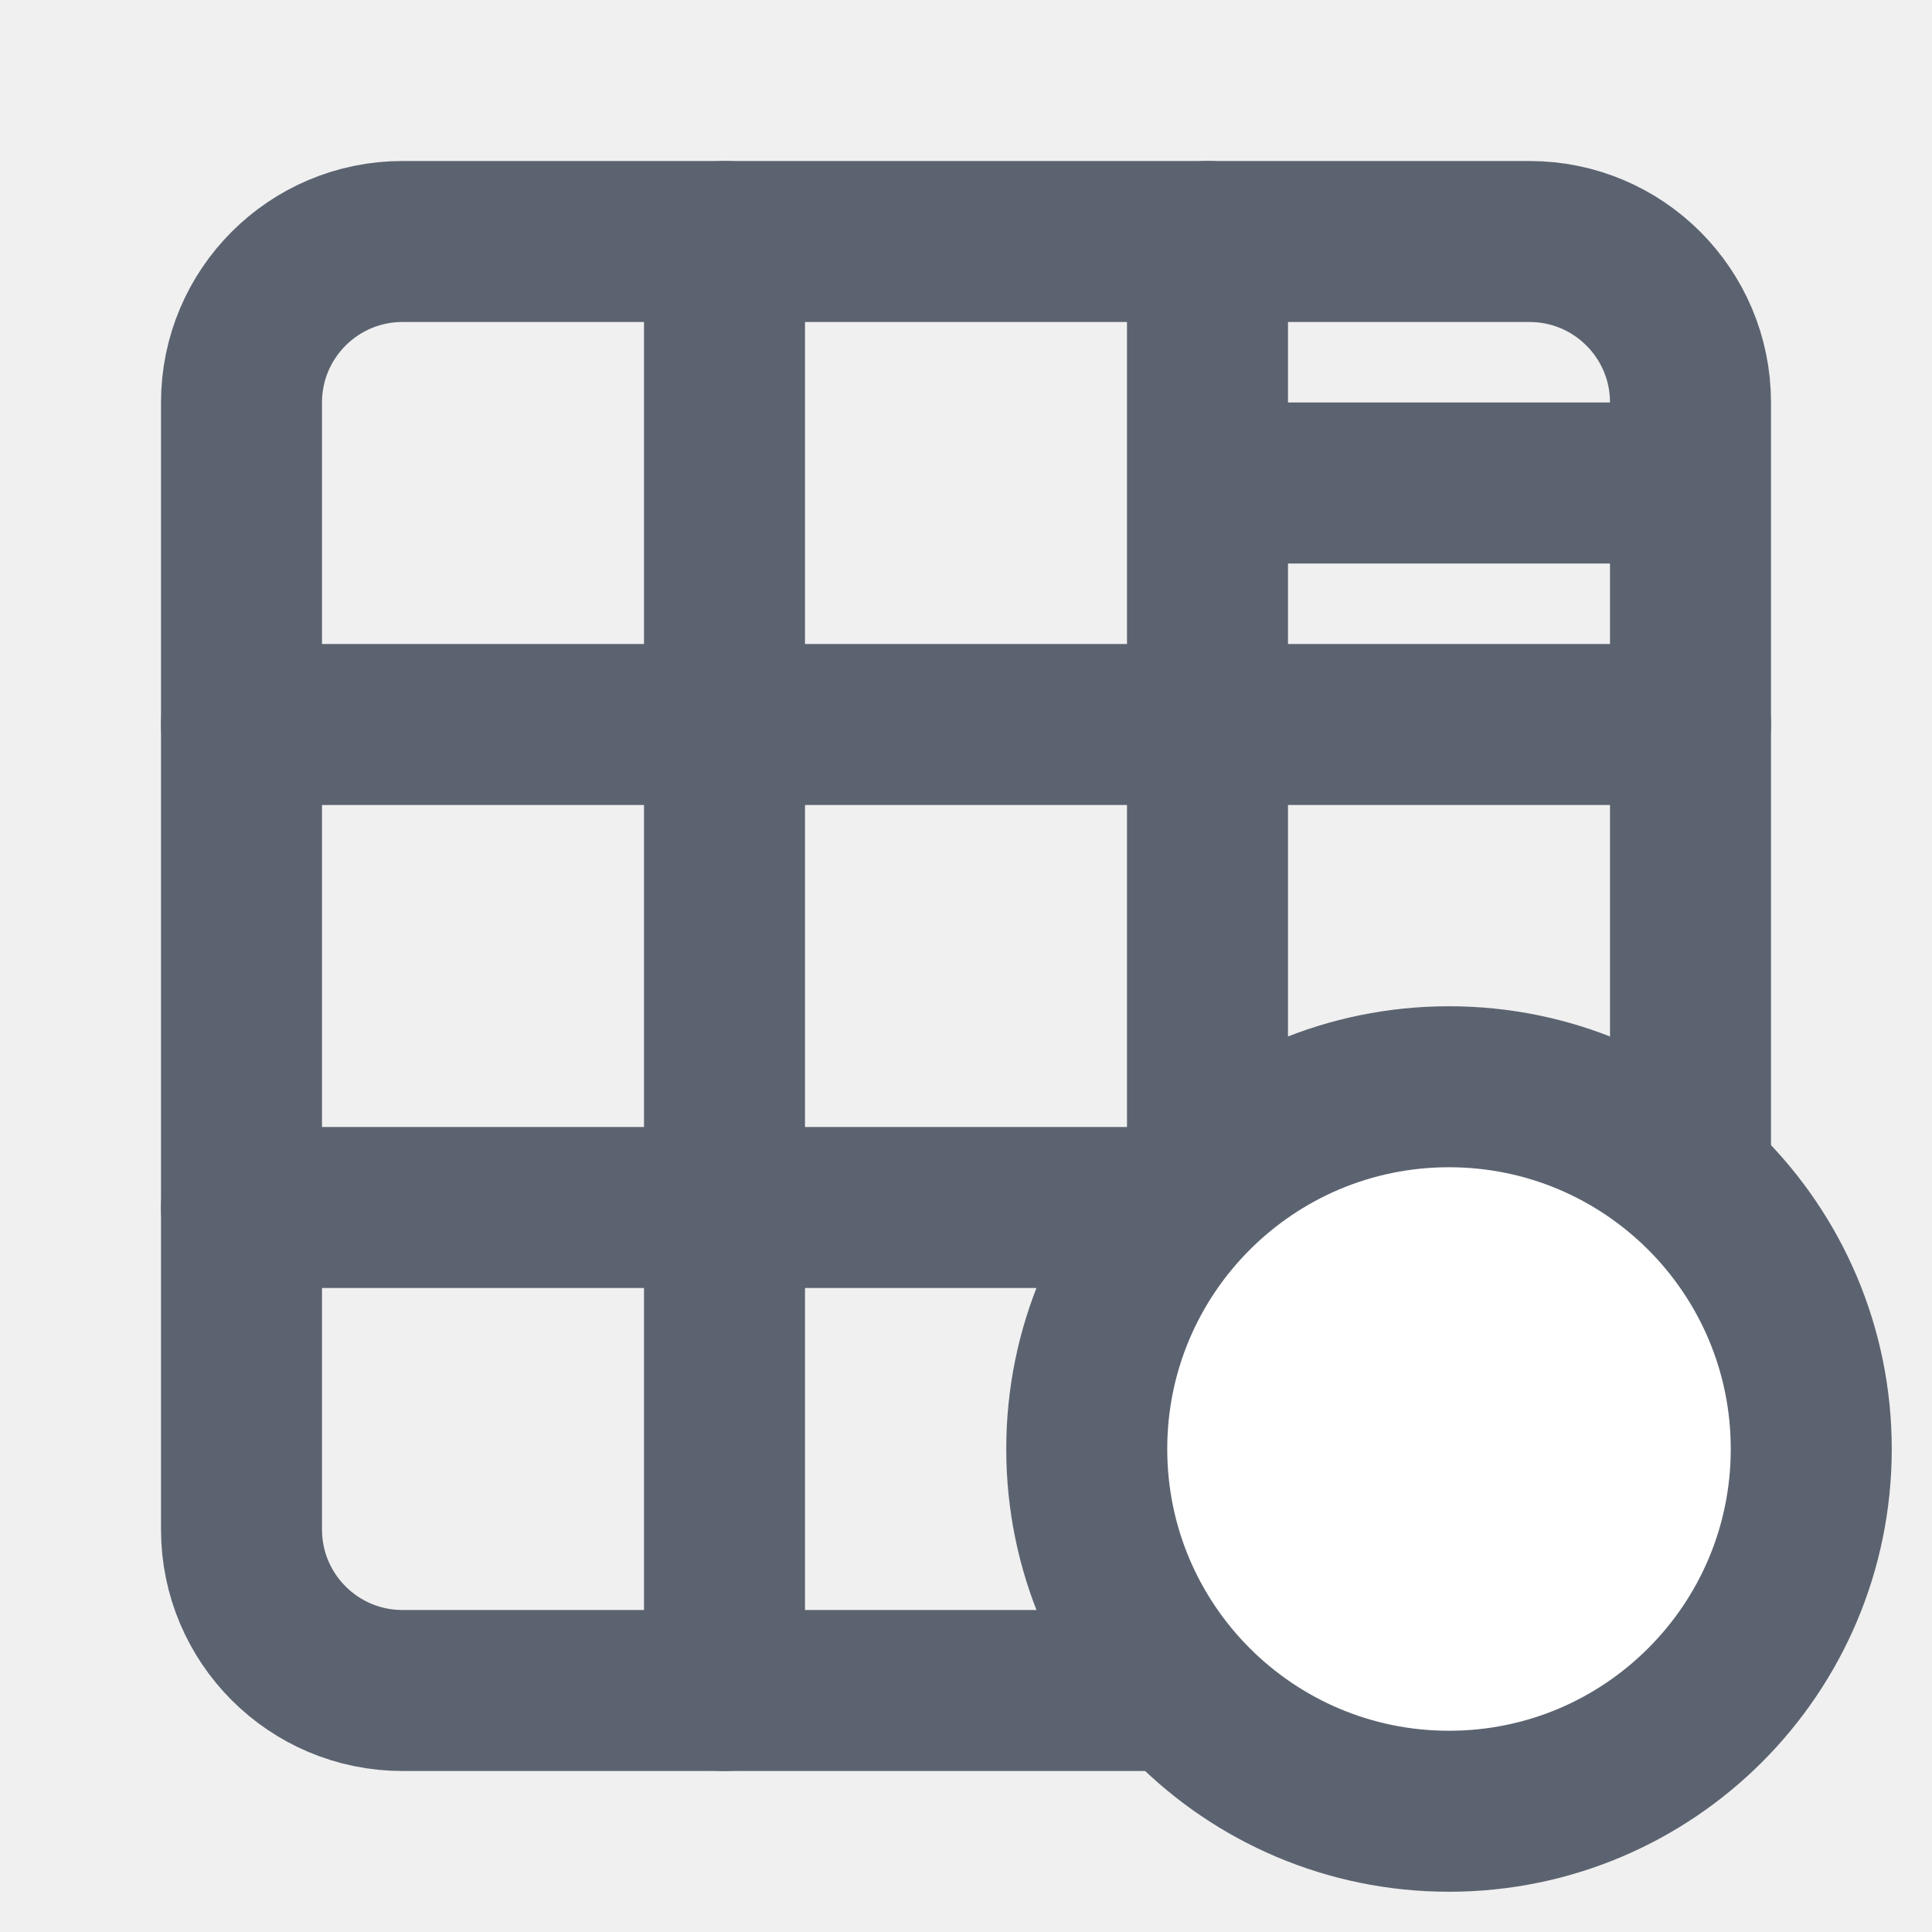
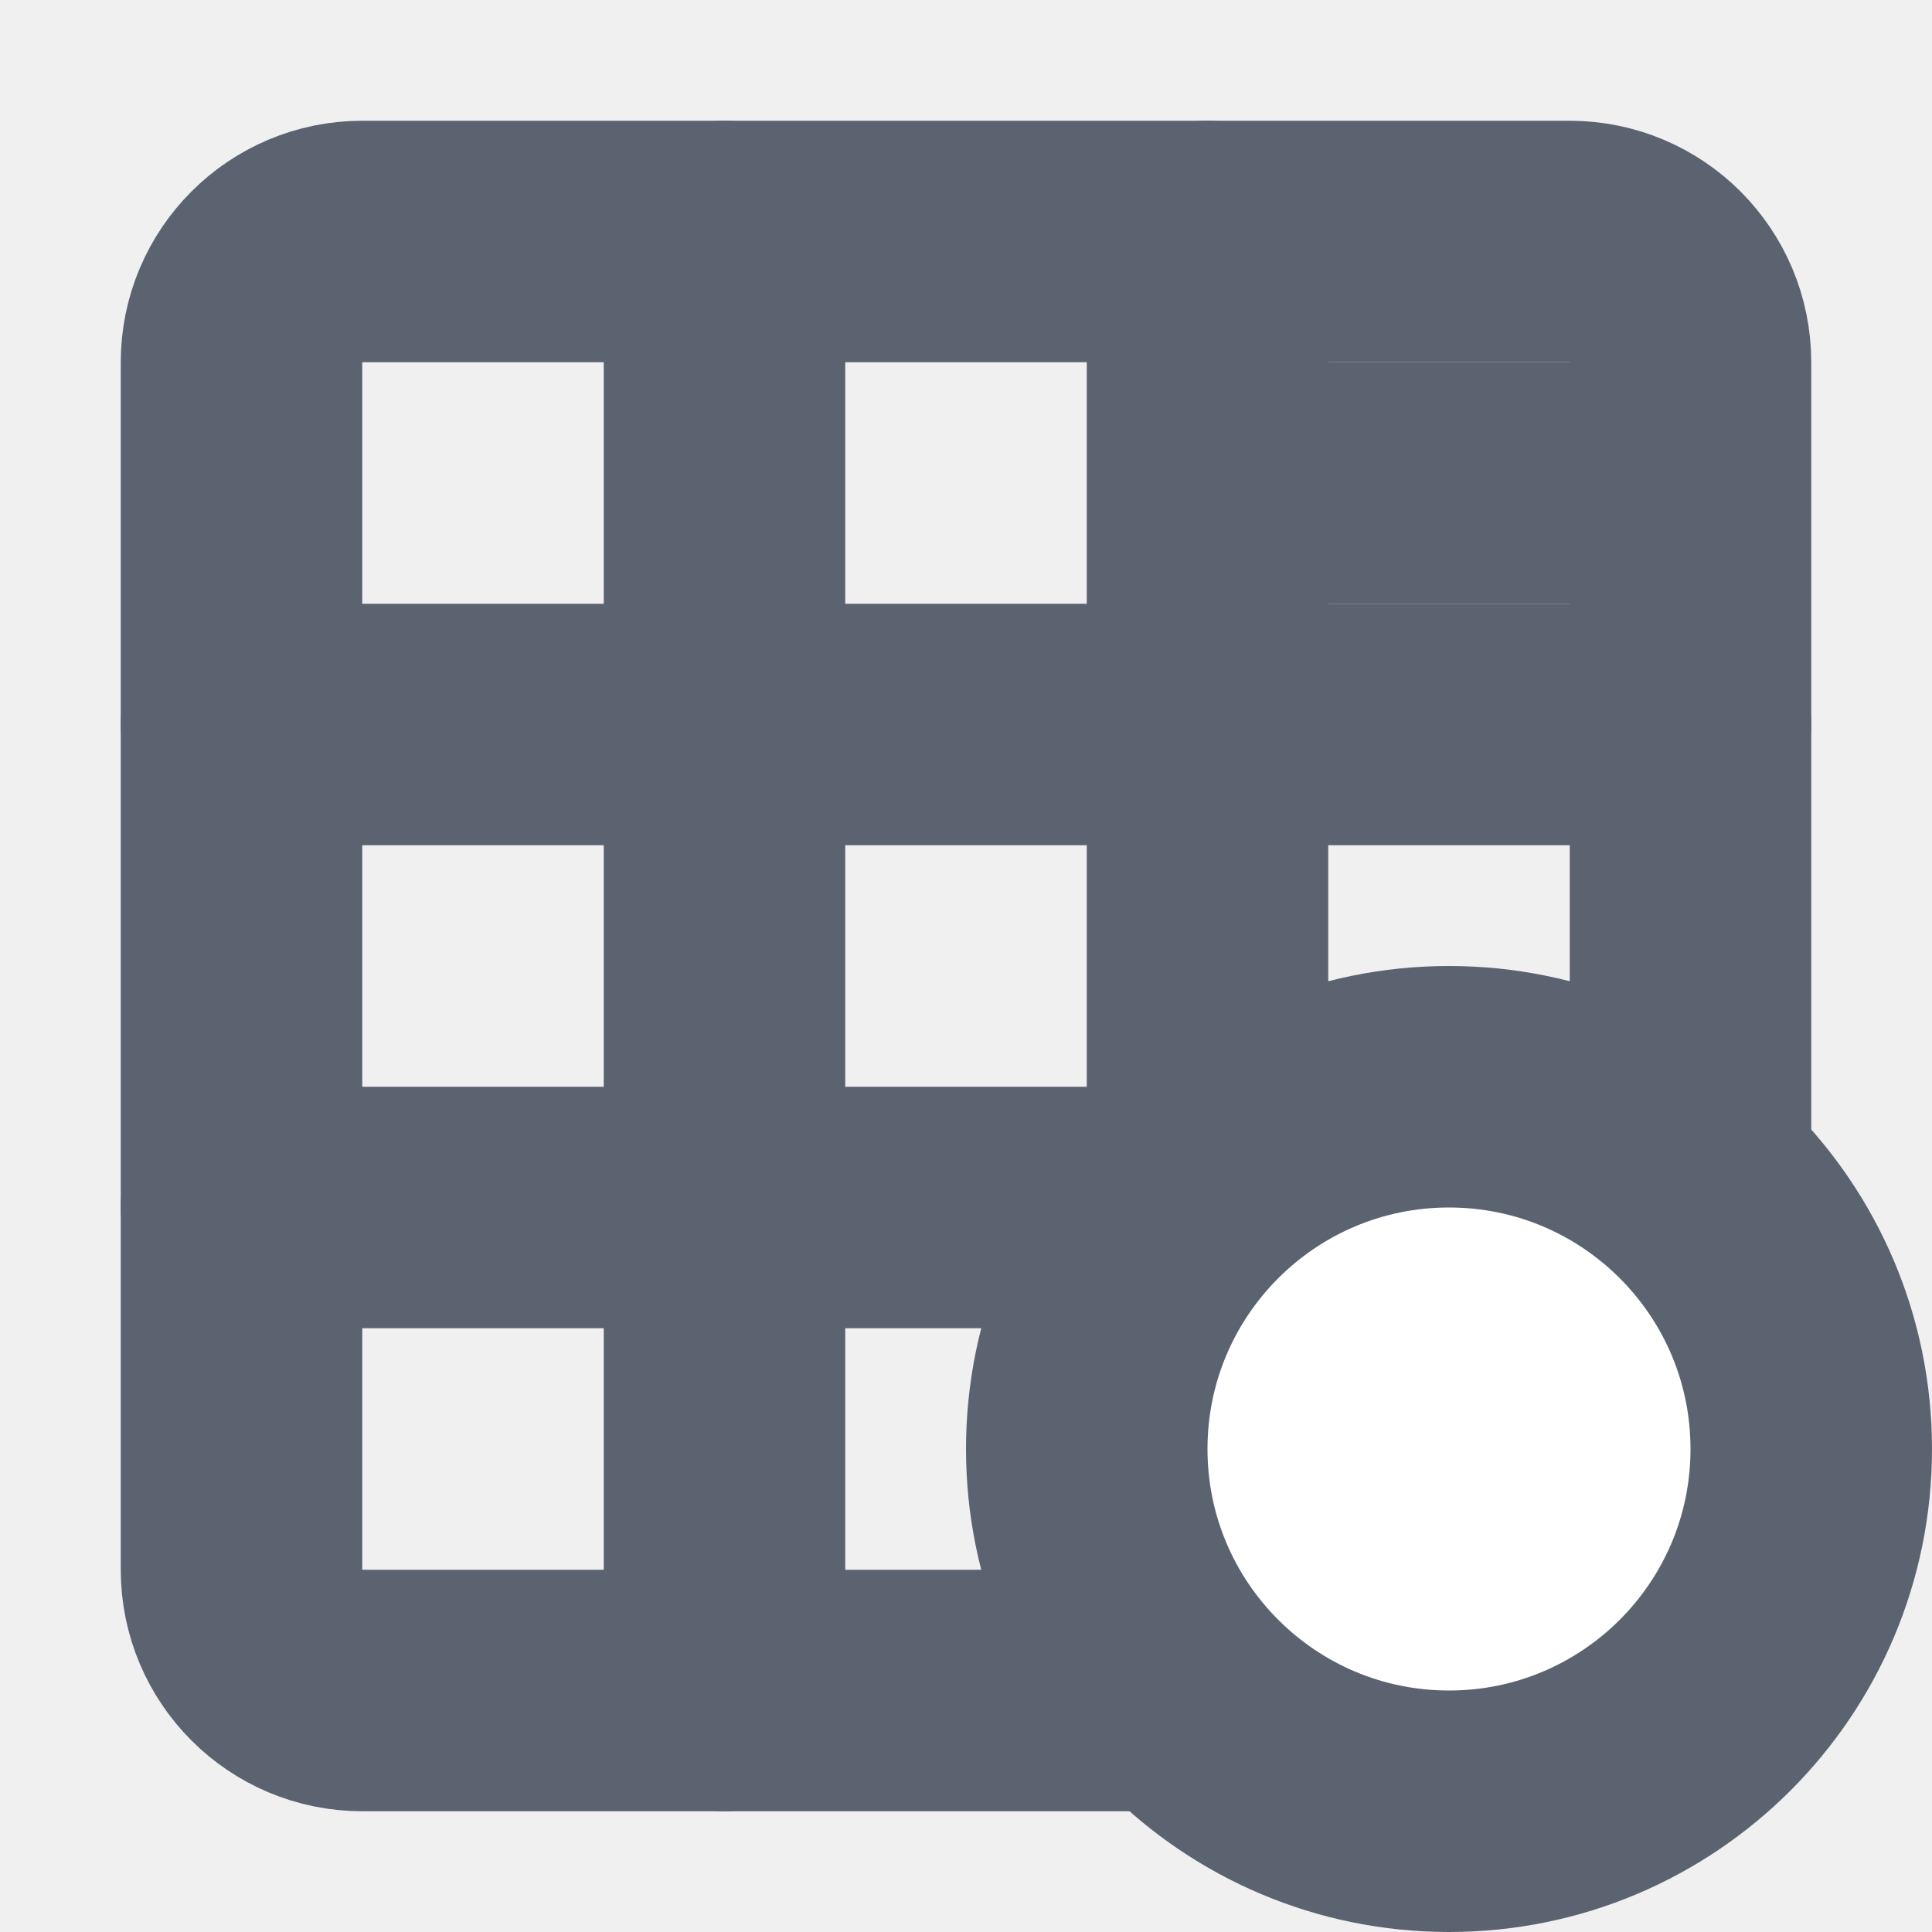
- <svg xmlns="http://www.w3.org/2000/svg" width="24" height="24" viewBox="0 0 24 24" fill="none" stroke="#5C6370" stroke-width="2" stroke-linecap="round" stroke-linejoin="round">
-   <rect x="3" y="3" width="18" height="18" rx="2" ry="2" />
-   <line x1="3" y1="9" x2="21" y2="9" />
-   <line x1="3" y1="15" x2="21" y2="15" />
-   <line x1="9" y1="3" x2="9" y2="21" />
-   <line x1="15" y1="3" x2="15" y2="21" />
+ <svg xmlns="http://www.w3.org/2000/svg" width="16" height="16" viewBox="0 0 16 16" fill="none" stroke="#5C6370" stroke-width="2" stroke-linecap="round" stroke-linejoin="round">
+   <rect x="2" y="2" width="12" height="12" rx="1" ry="1" />
+   <line x1="2" y1="6" x2="14" y2="6" />
+   <line x1="2" y1="10" x2="14" y2="10" />
+   <line x1="6" y1="2" x2="6" y2="14" />
+   <line x1="10" y1="2" x2="10" y2="14" />
  <g>
-     <circle cx="18" cy="18" r="4.5" fill="#FFFFFF" />
-     <line x1="15.8" y1="6" x2="20.2" y2="6" />
+     <circle cx="12" cy="12" r="3" fill="#FFFFFF" />
+     <line x1="11" y1="4" x2="13" y2="4" />
  </g>
</svg>
